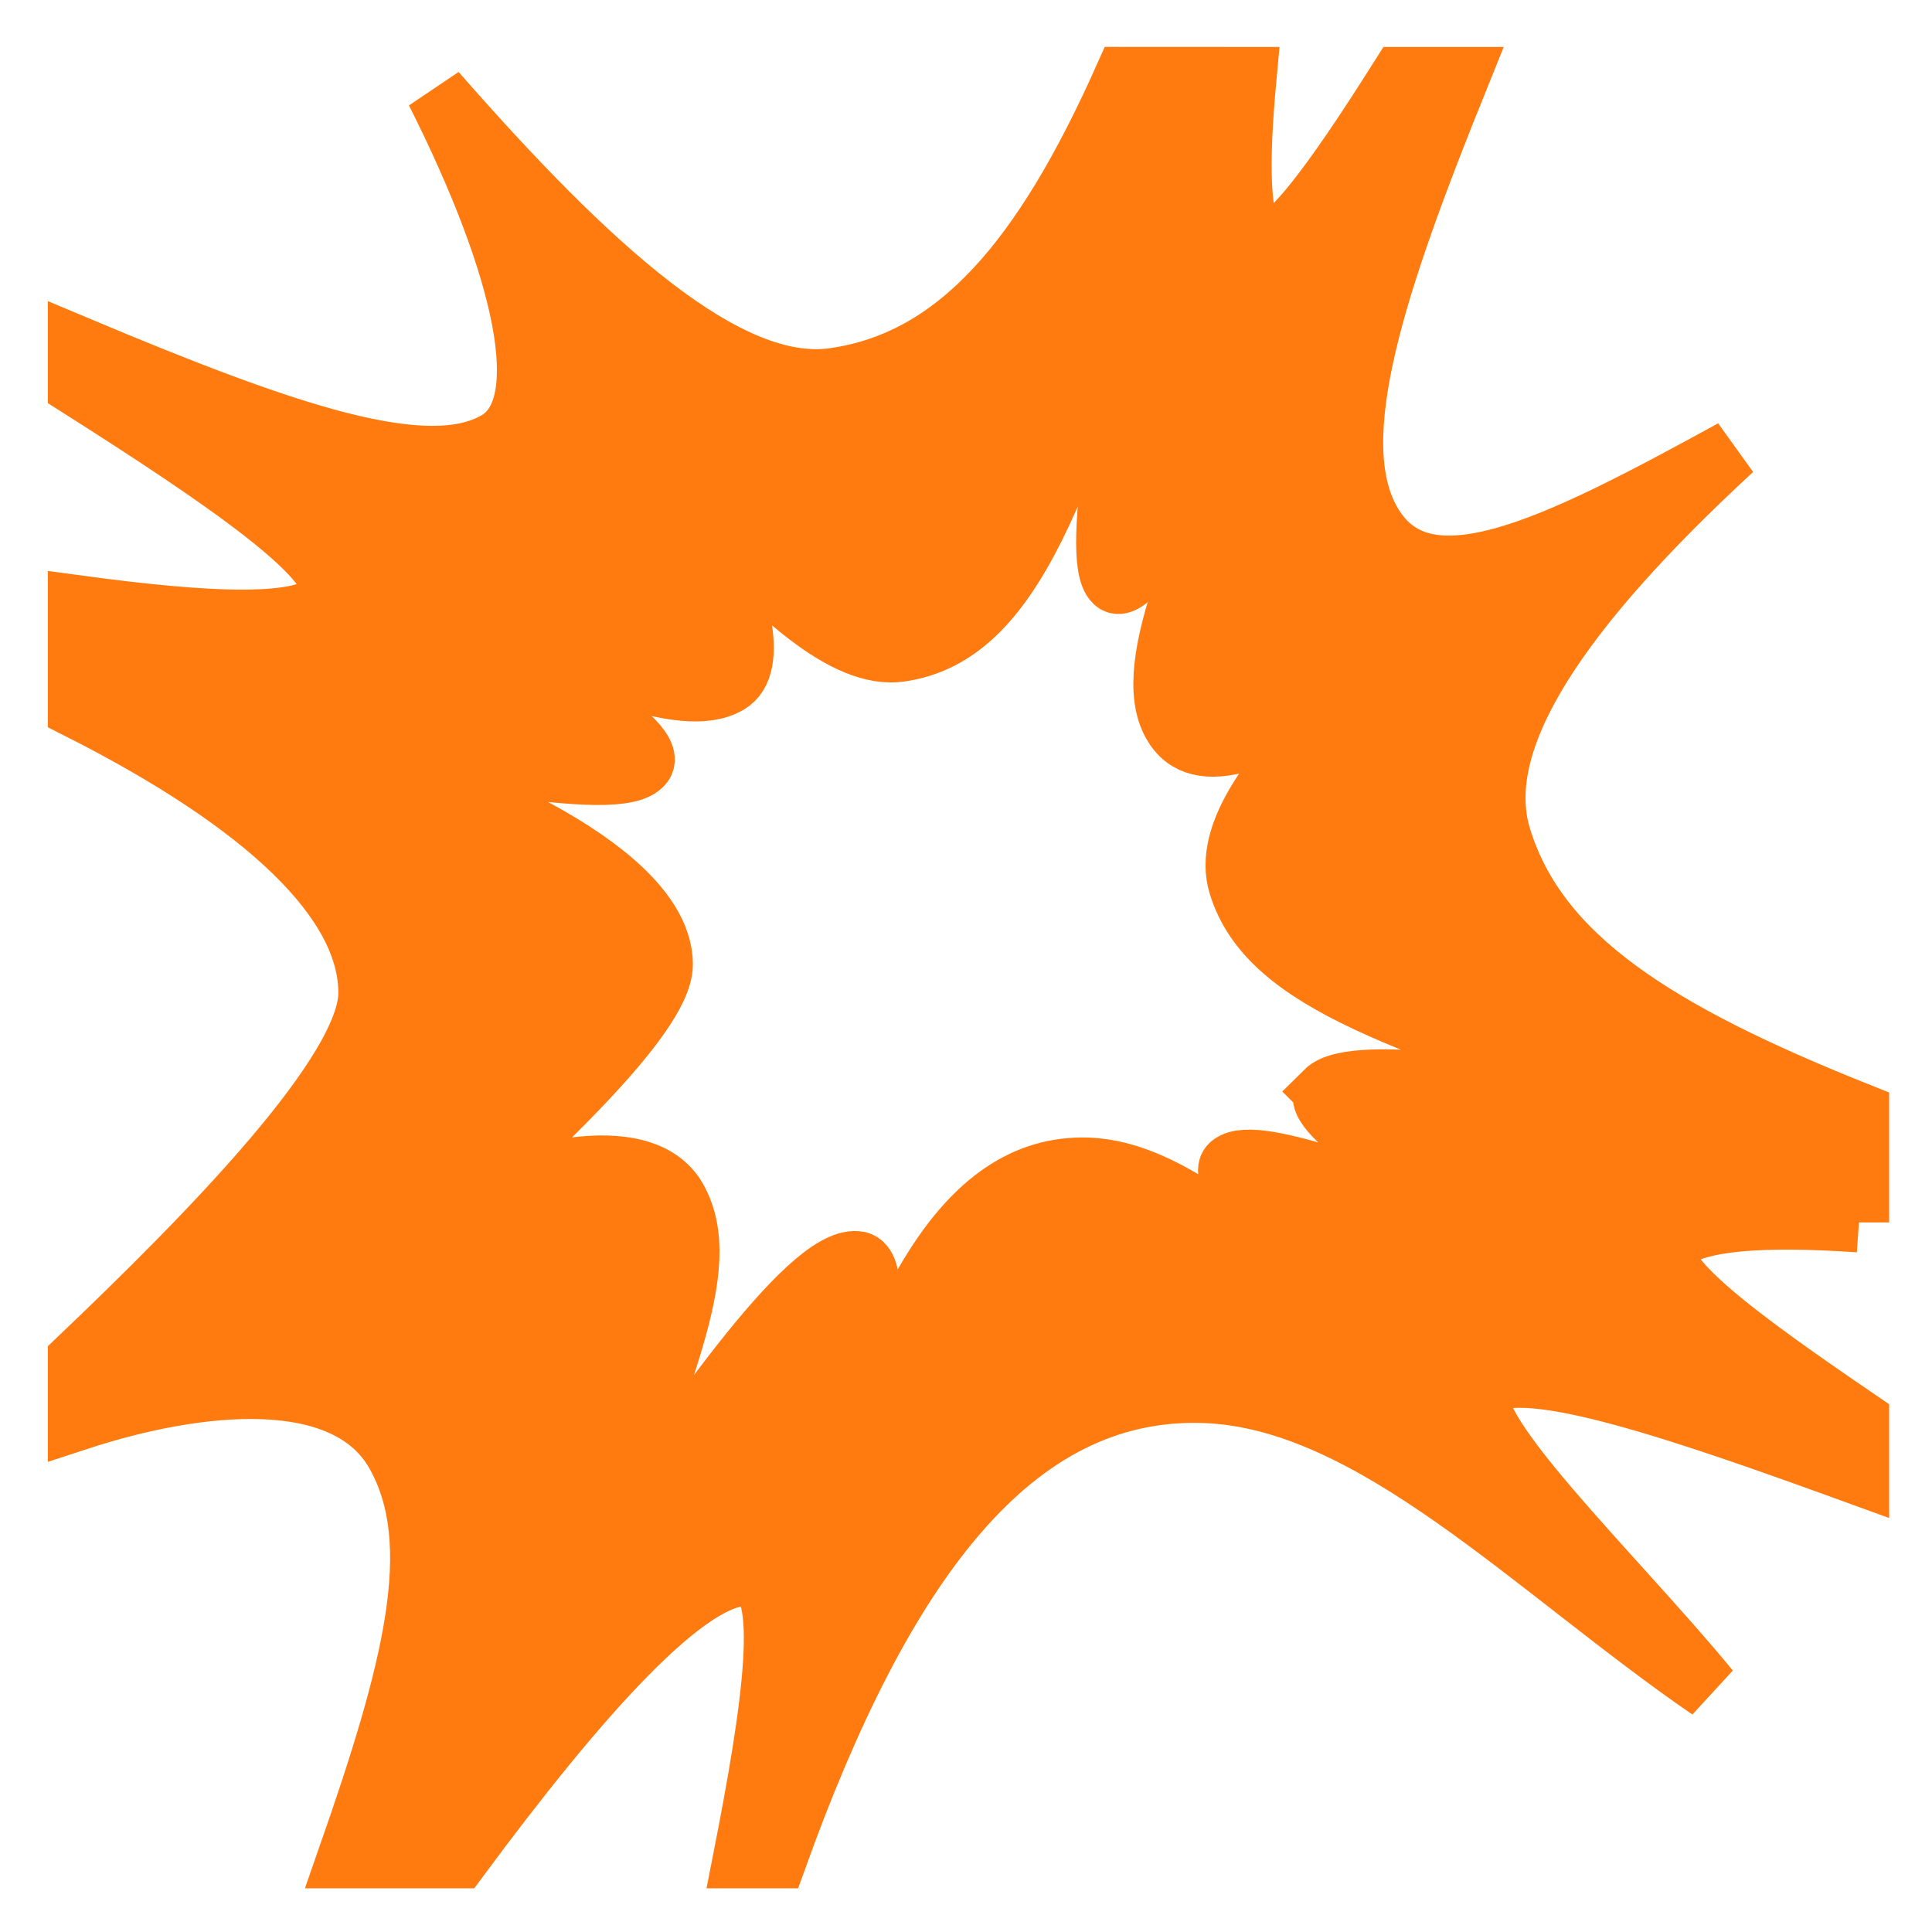
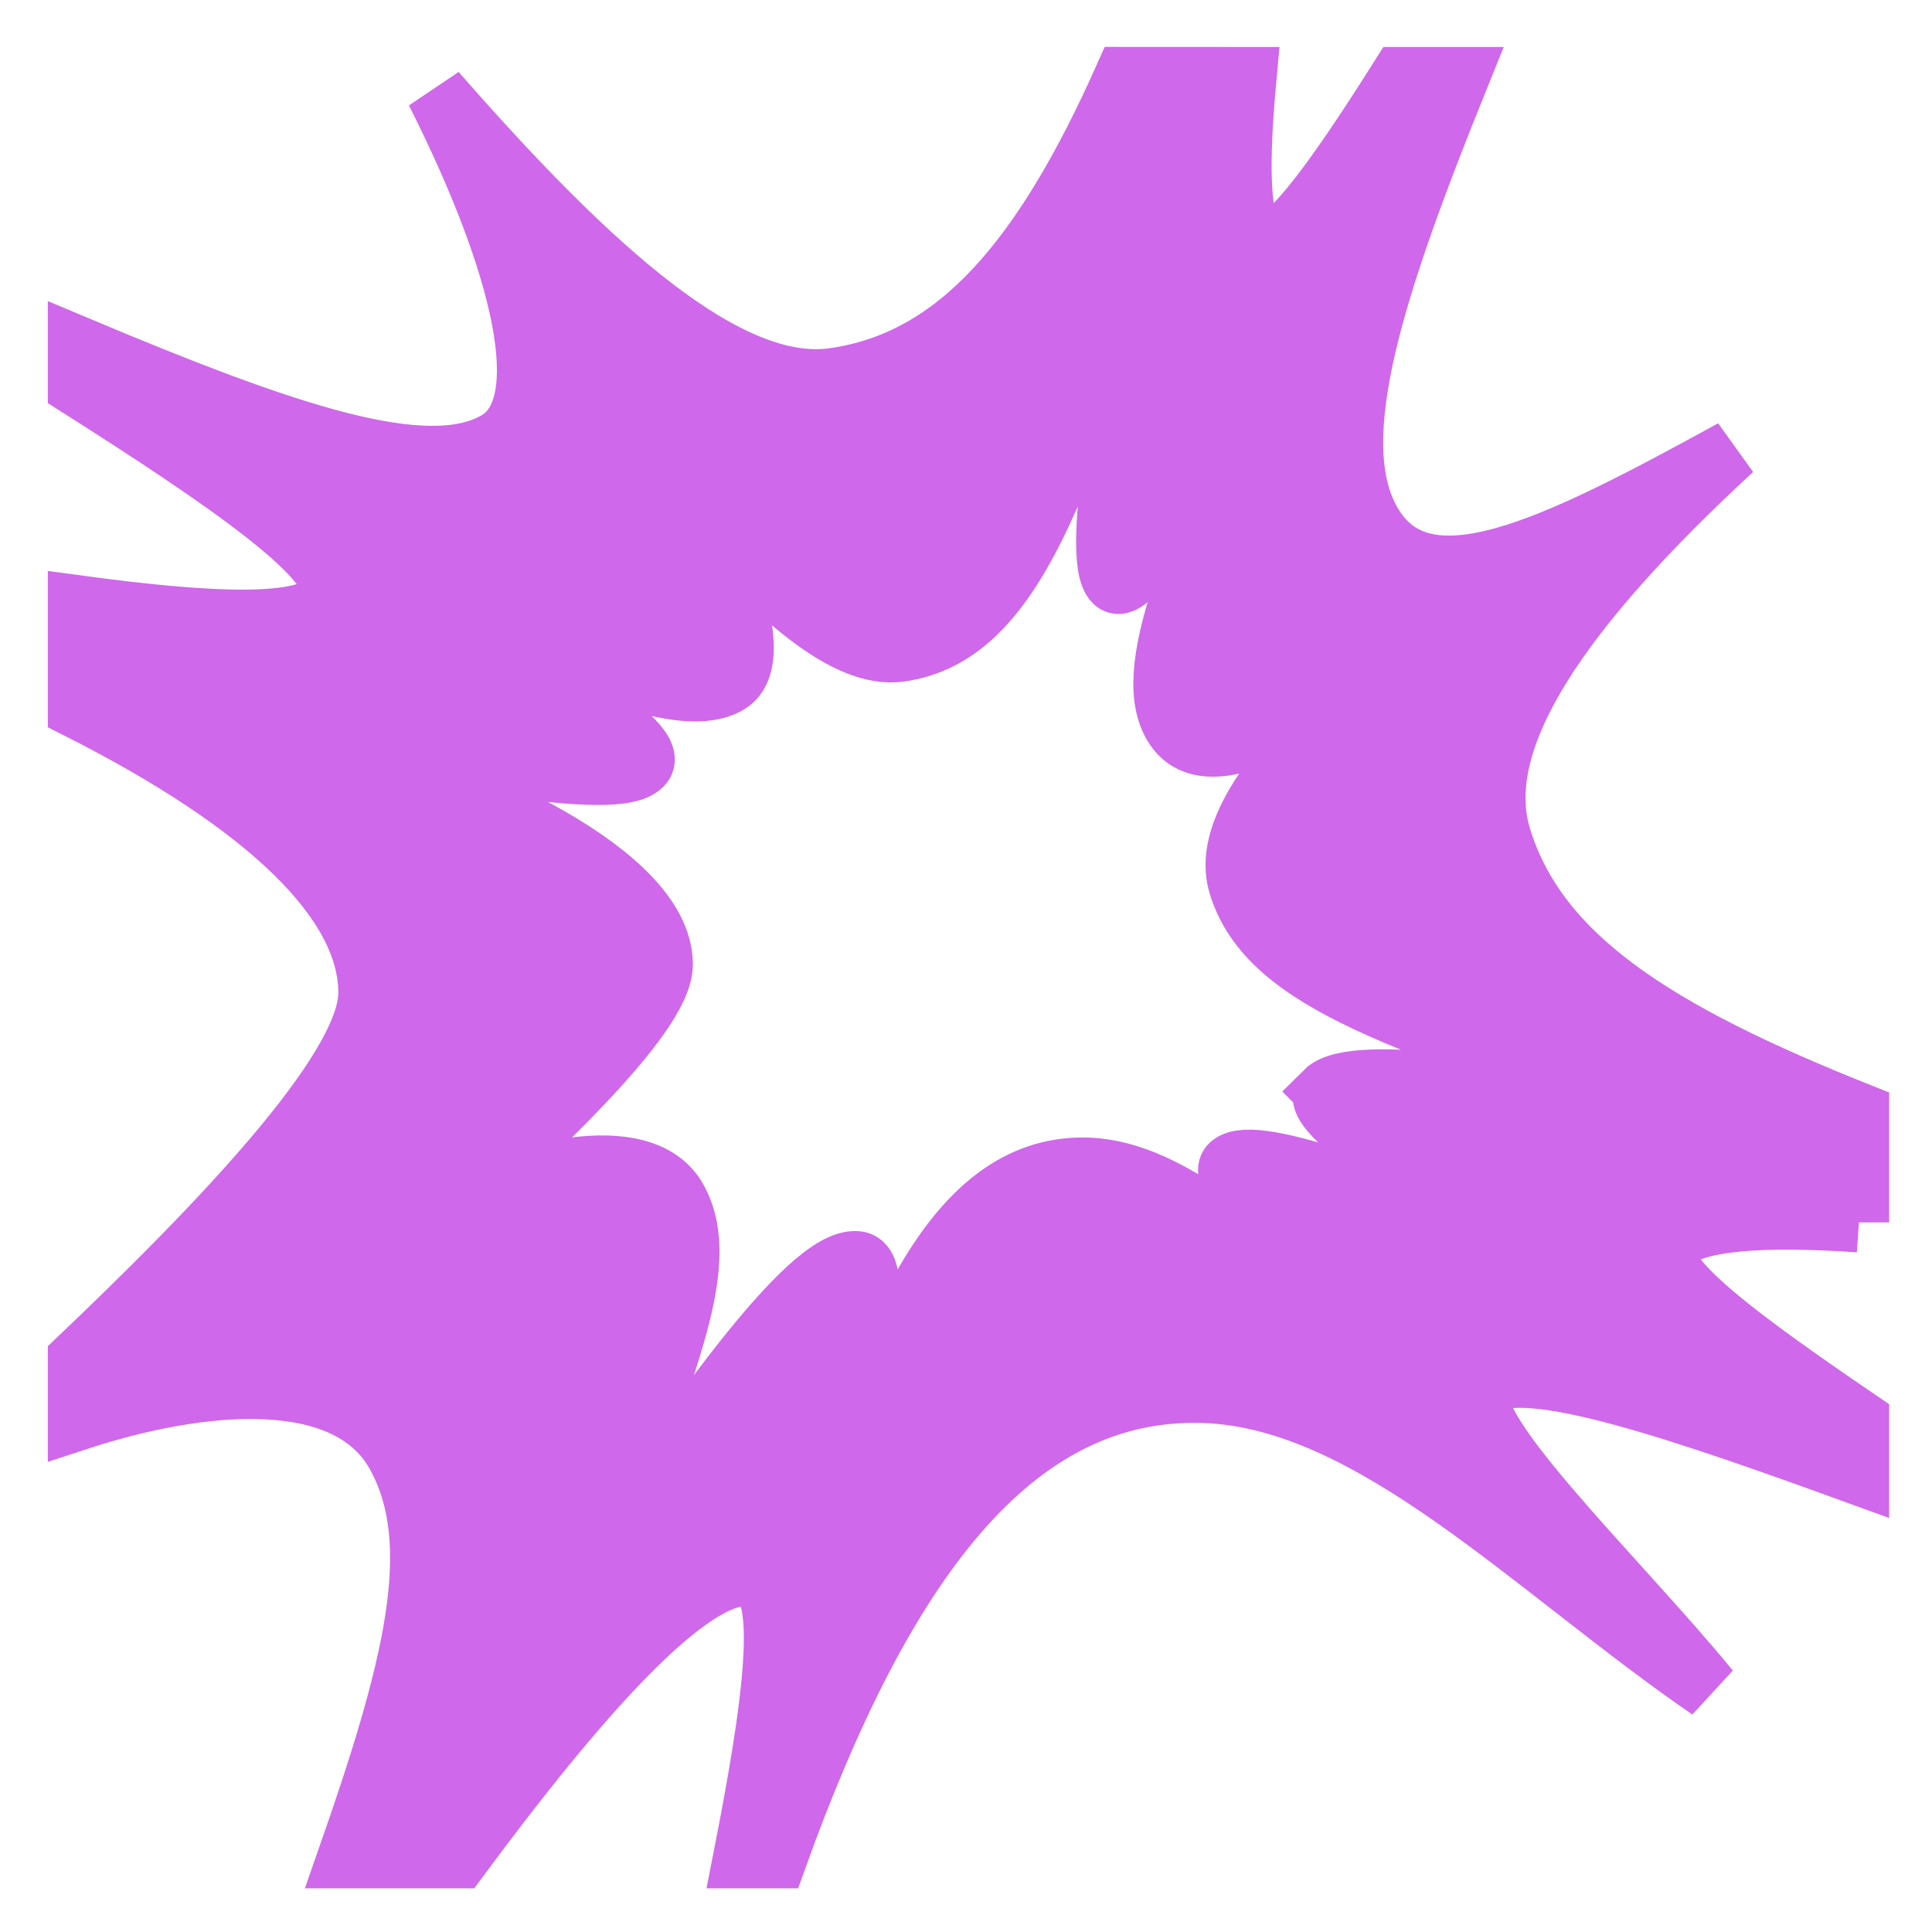
- <svg xmlns="http://www.w3.org/2000/svg" fill="#ff7b0f" width="64px" height="64px" viewBox="0 0 32 32" version="1.1" stroke="#ff7b0f">
+ <svg xmlns="http://www.w3.org/2000/svg" fill="#cf68ea" width="800px" height="800px" viewBox="0 0 32 32" version="1.1" stroke="#cf68ea">
  <g id="SVGRepo_bgCarrier" stroke-width="0" />
  <g id="SVGRepo_tracerCarrier" stroke-linecap="round" stroke-linejoin="round" />
  <g id="SVGRepo_iconCarrier">
    <path d="M30.79 20.247v-1.813c-3.349-1.335-5.321-2.581-5.928-4.568-0.498-1.631 1.004-3.801 3.836-6.416-2.958 1.621-5.135 2.722-5.997 1.185-0.774-1.38 0.093-3.966 1.464-7.357h-0.976c-1.094 1.731-2.025 3.044-2.371 2.72-0.301-0.283-0.305-1.301-0.174-2.72l-2.022-0.001c-1.338 2.997-2.757 4.695-4.812 4.986-1.756 0.249-4.029-1.814-6.59-4.742 1.458 2.894 1.994 5.215 1.011 5.788-1.162 0.678-3.491-0.121-6.939-1.569v0.662c2.372 1.506 4.557 2.975 4.149 3.522-0.358 0.48-1.992 0.397-4.149 0.105v1.709c3.121 1.576 4.812 3.193 4.812 4.707 0 1.302-2.601 3.961-4.812 6.067v1.011c1.995-0.654 4.443-0.908 5.265 0.558 0.839 1.495 0.276 3.611-0.802 6.695h1.848c1.958-2.645 3.819-4.766 4.812-4.672 0.703 0.066 0.375 2.225-0.105 4.672h0.558c1.743-4.845 3.892-7.814 7.078-7.706 2.796 0.096 5.449 2.91 8.368 4.916-1.526-1.867-4.337-4.526-3.731-5.021 0.637-0.521 3.367 0.432 6.207 1.464v-0.907c-1.863-1.271-3.576-2.492-3.138-2.929 0.394-0.393 1.596-0.456 3.138-0.349zM21.948 18.081c-0.335 0.334 1.759 1.577 2.956 2.438-1.81-0.632-4.092-1.582-4.518-1.234-0.308 0.252 1.12 1.603 1.897 2.553-1.485-1.021-2.845-2.448-4.267-2.496-2.092-0.071-3.29 2.442-4.323 6.282 0.272-1.823 1.089-4.679 0.502-4.733-0.833-0.078-2.846 2.892-4.351 5.106 1.051-3.185 2.006-5 1.367-6.139-0.577-1.029-2.744-0.403-3.682 0.143 1.105-1.043 3.447-3.141 3.447-4.025 0-1.286-2.32-2.733-6.599-3.951 2.572 0.405 5.888 1.149 6.275 0.631 0.303-0.405-2.192-1.813-3.71-2.811 2.672 1.146 4.365 1.92 5.122 1.479 0.5-0.292 0.222-1.47-0.52-2.942 1.303 1.489 2.471 2.538 3.364 2.411 1.884-0.267 2.698-2.76 4.166-7.518l0 0c-0.345 2.648-1.044 5.965-0.614 6.369 0.322 0.303 1.636-2.144 2.65-3.701-1.144 2.886-2.245 5.056-1.69 6.045 0.439 0.782 1.552 0.23 3.056-0.594-1.44 1.33-2.214 2.433-1.961 3.263 0.503 1.647 2.857 2.292 7.065 3.766-2.161-0.28-5.135-0.842-5.634-0.344z" />
  </g>
</svg>
